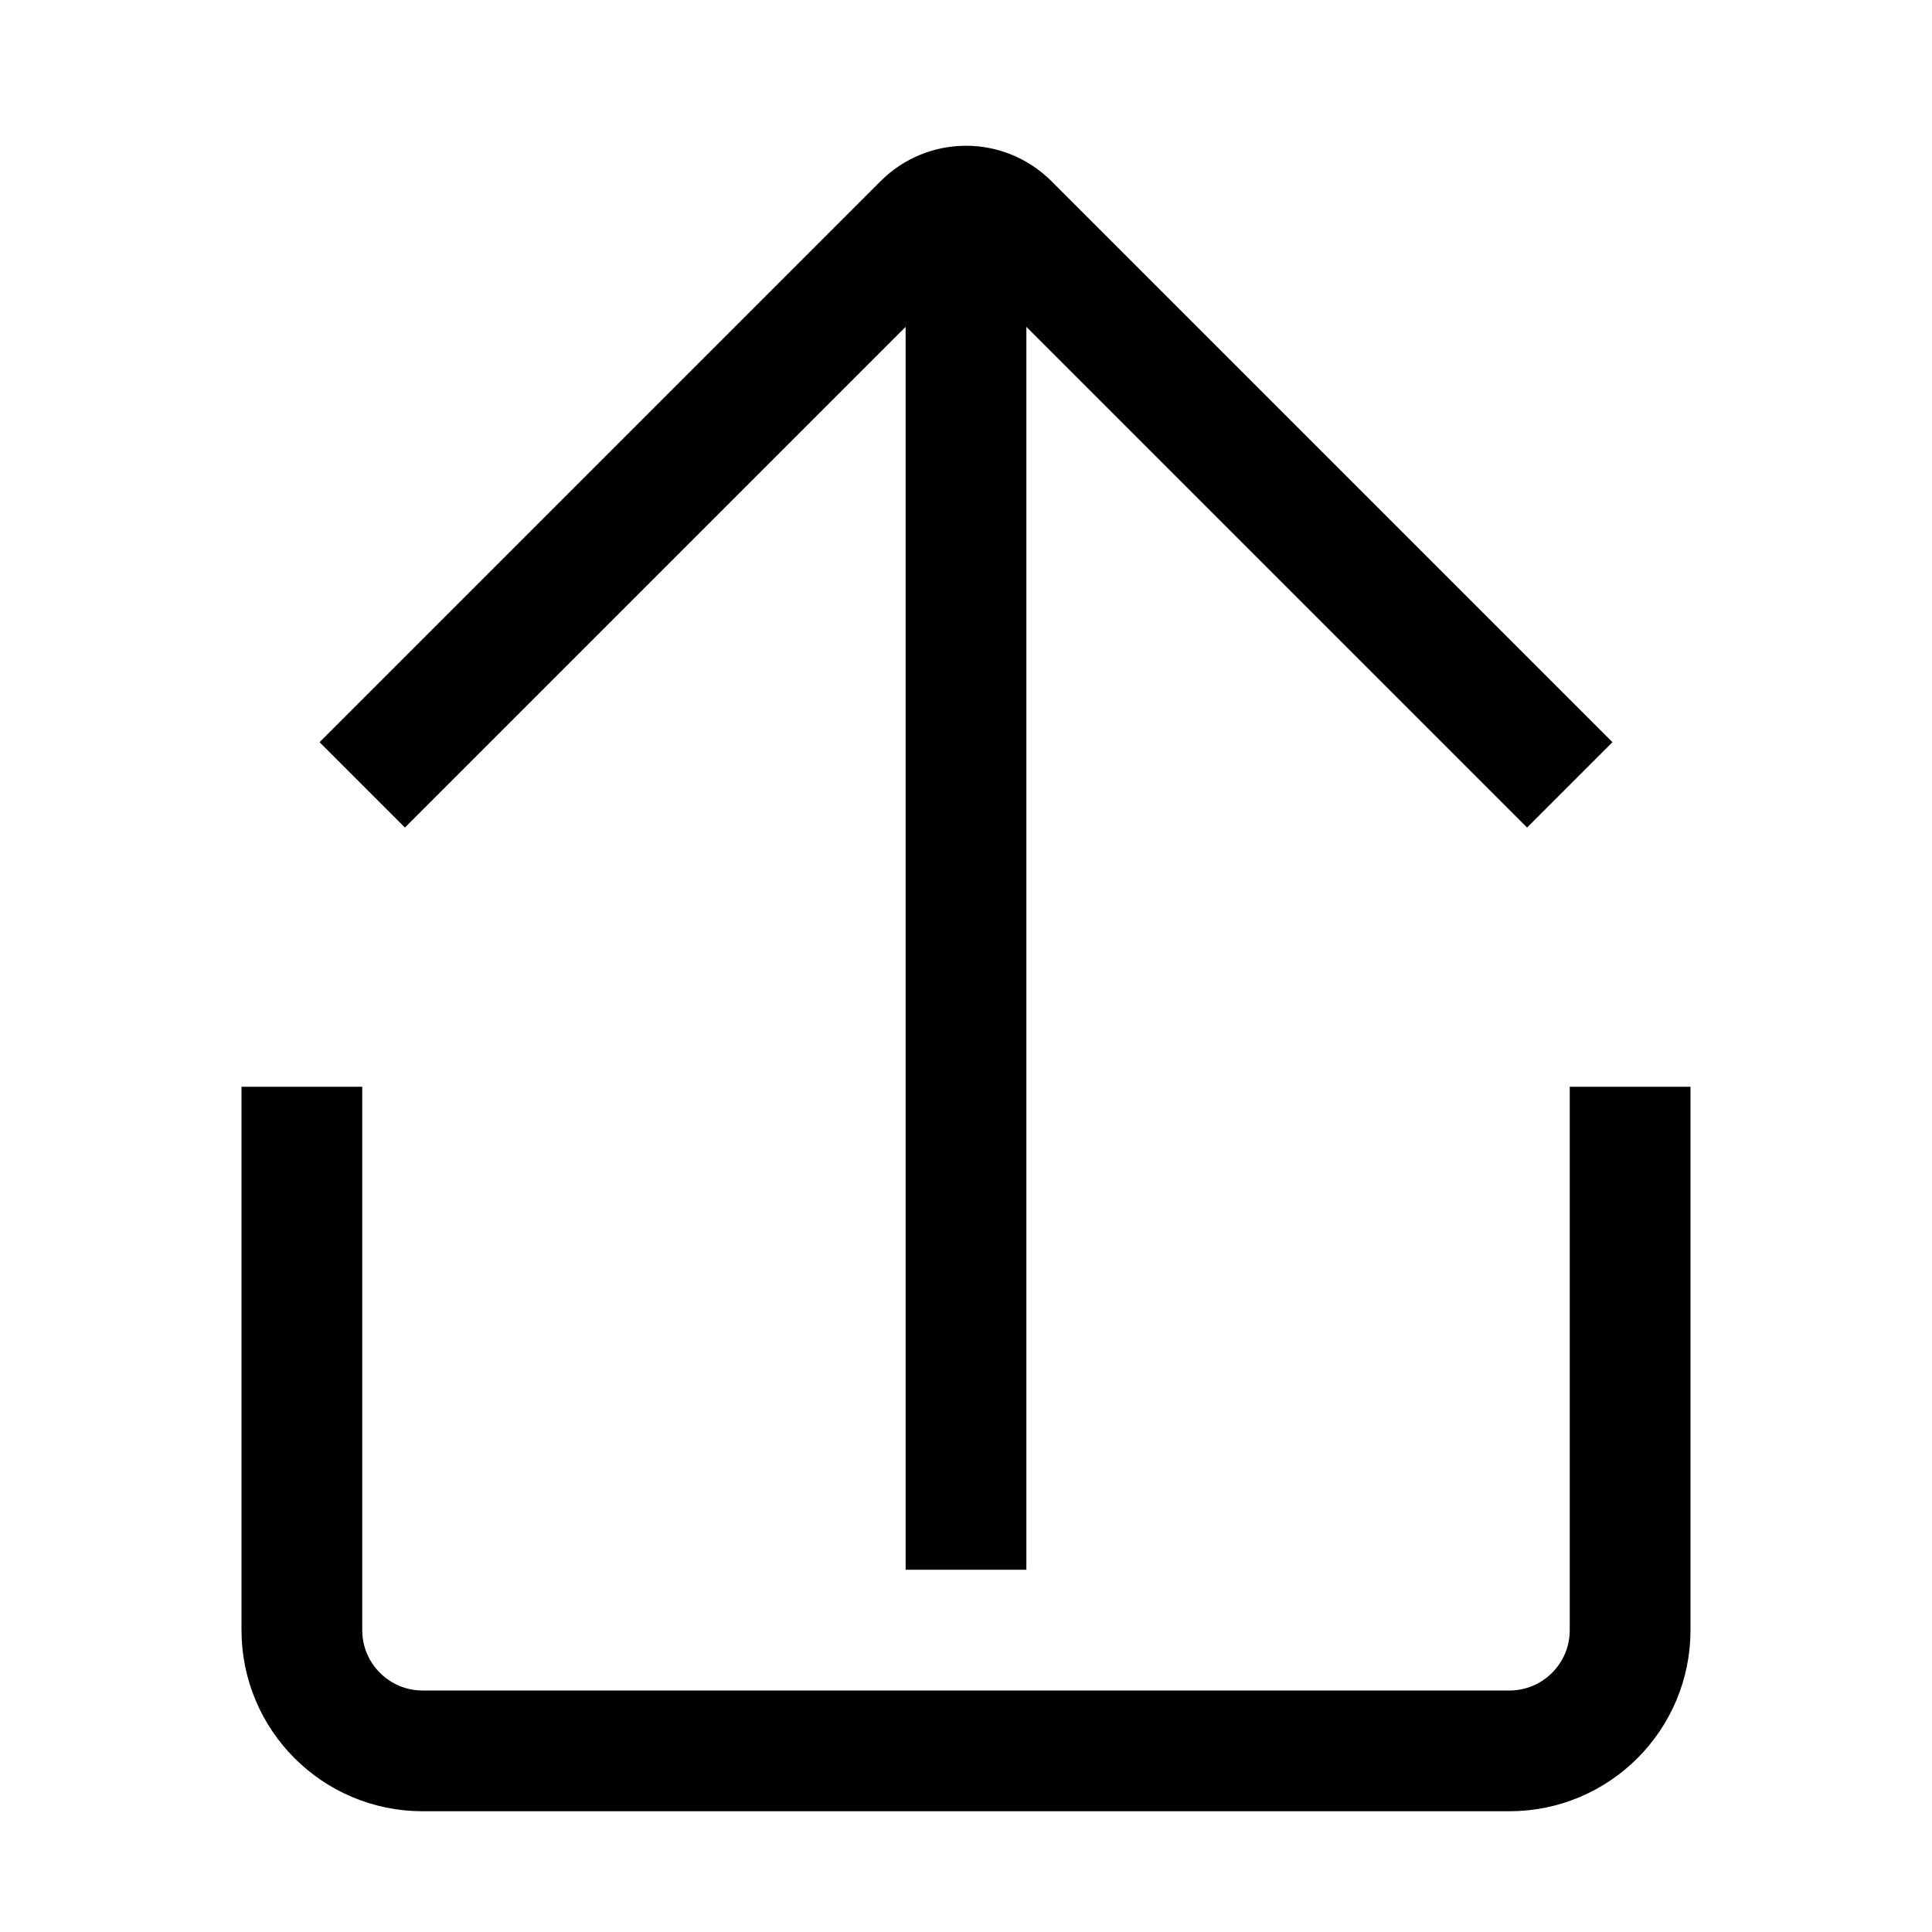
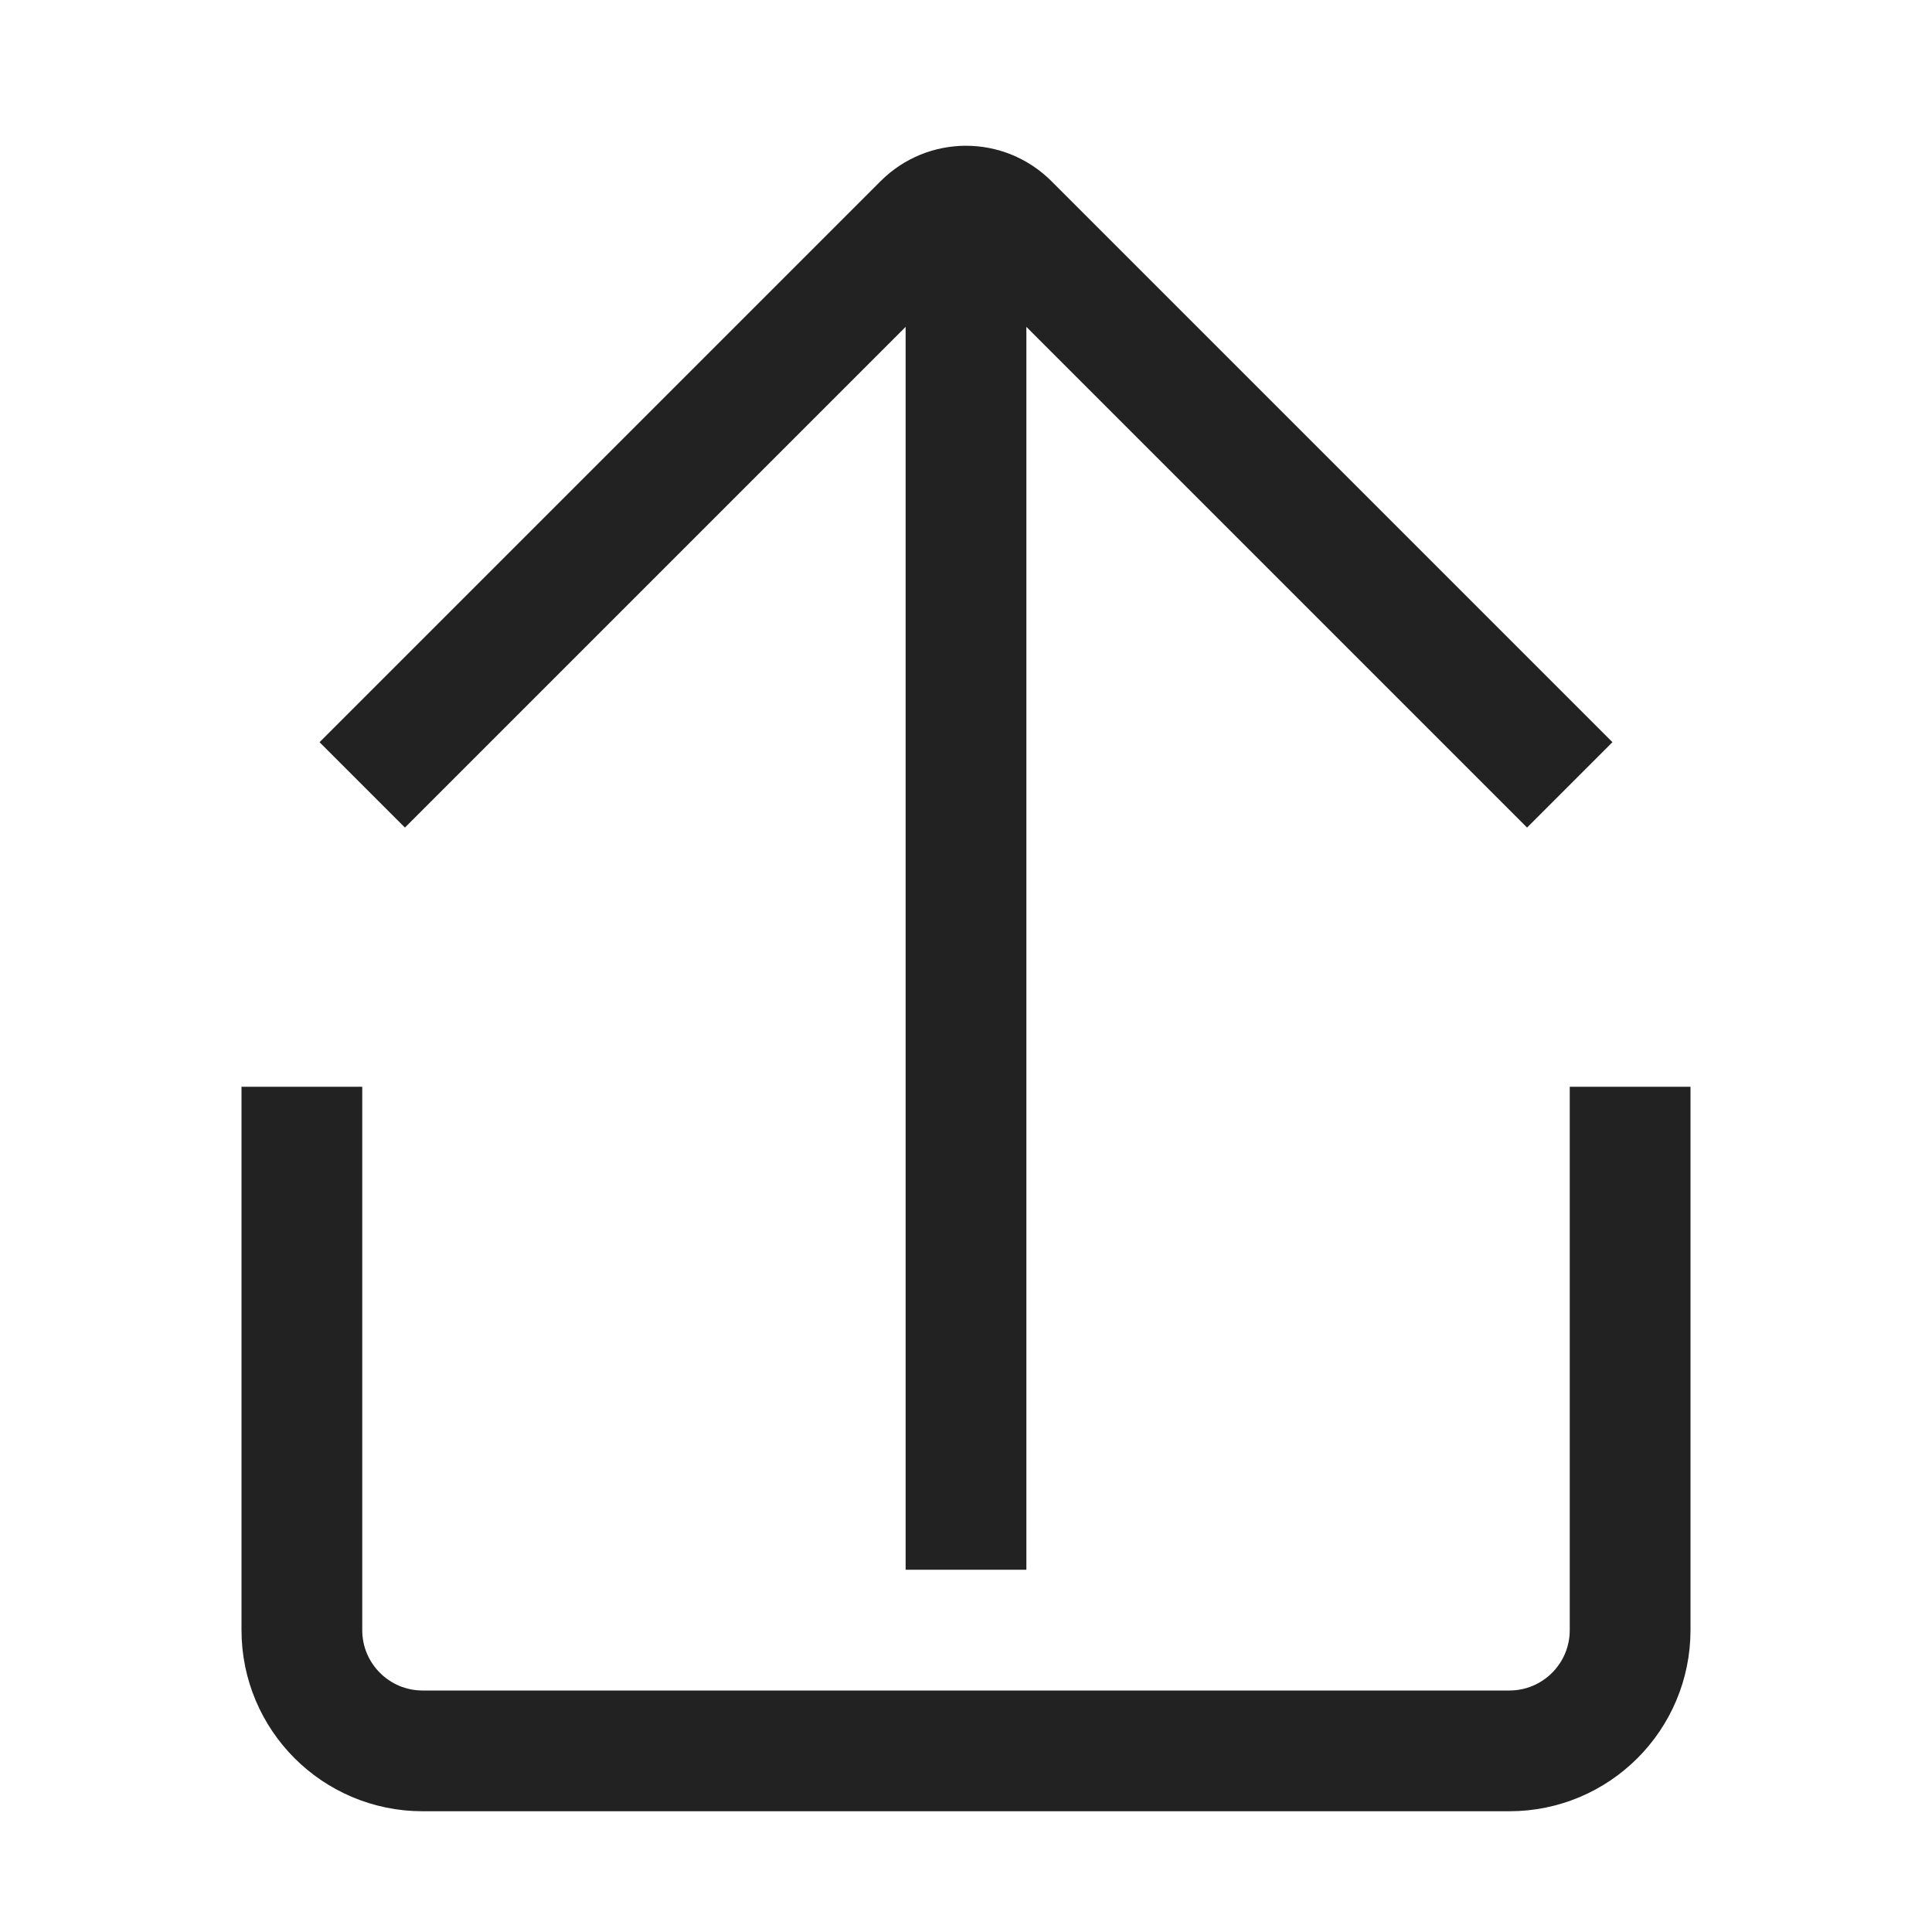
- <svg xmlns="http://www.w3.org/2000/svg" viewBox="0 0 32 32" aria-hidden="true" role="presentation" focusable="false" style="display: block; fill: none; height: 16px; width: 16px; stroke: currentcolor; stroke-width: 2; overflow: visible;">
+ <svg xmlns="http://www.w3.org/2000/svg" viewBox="0 0 32 32" aria-hidden="true" role="presentation" focusable="false" style="display: block; fill: none; height: 16px; width: 16px; stroke: #222222; stroke-width: 2; overflow: visible;">
  <g fill="none">
    <path d="M27 18v9a2 2 0 0 1-2 2H7a2 2 0 0 1-2-2v-9" />
    <path d="M16 3v23V3z" />
    <path d="M6 13l9.293-9.293a1 1 0 0 1 1.414 0L26 13" />
  </g>
</svg>
